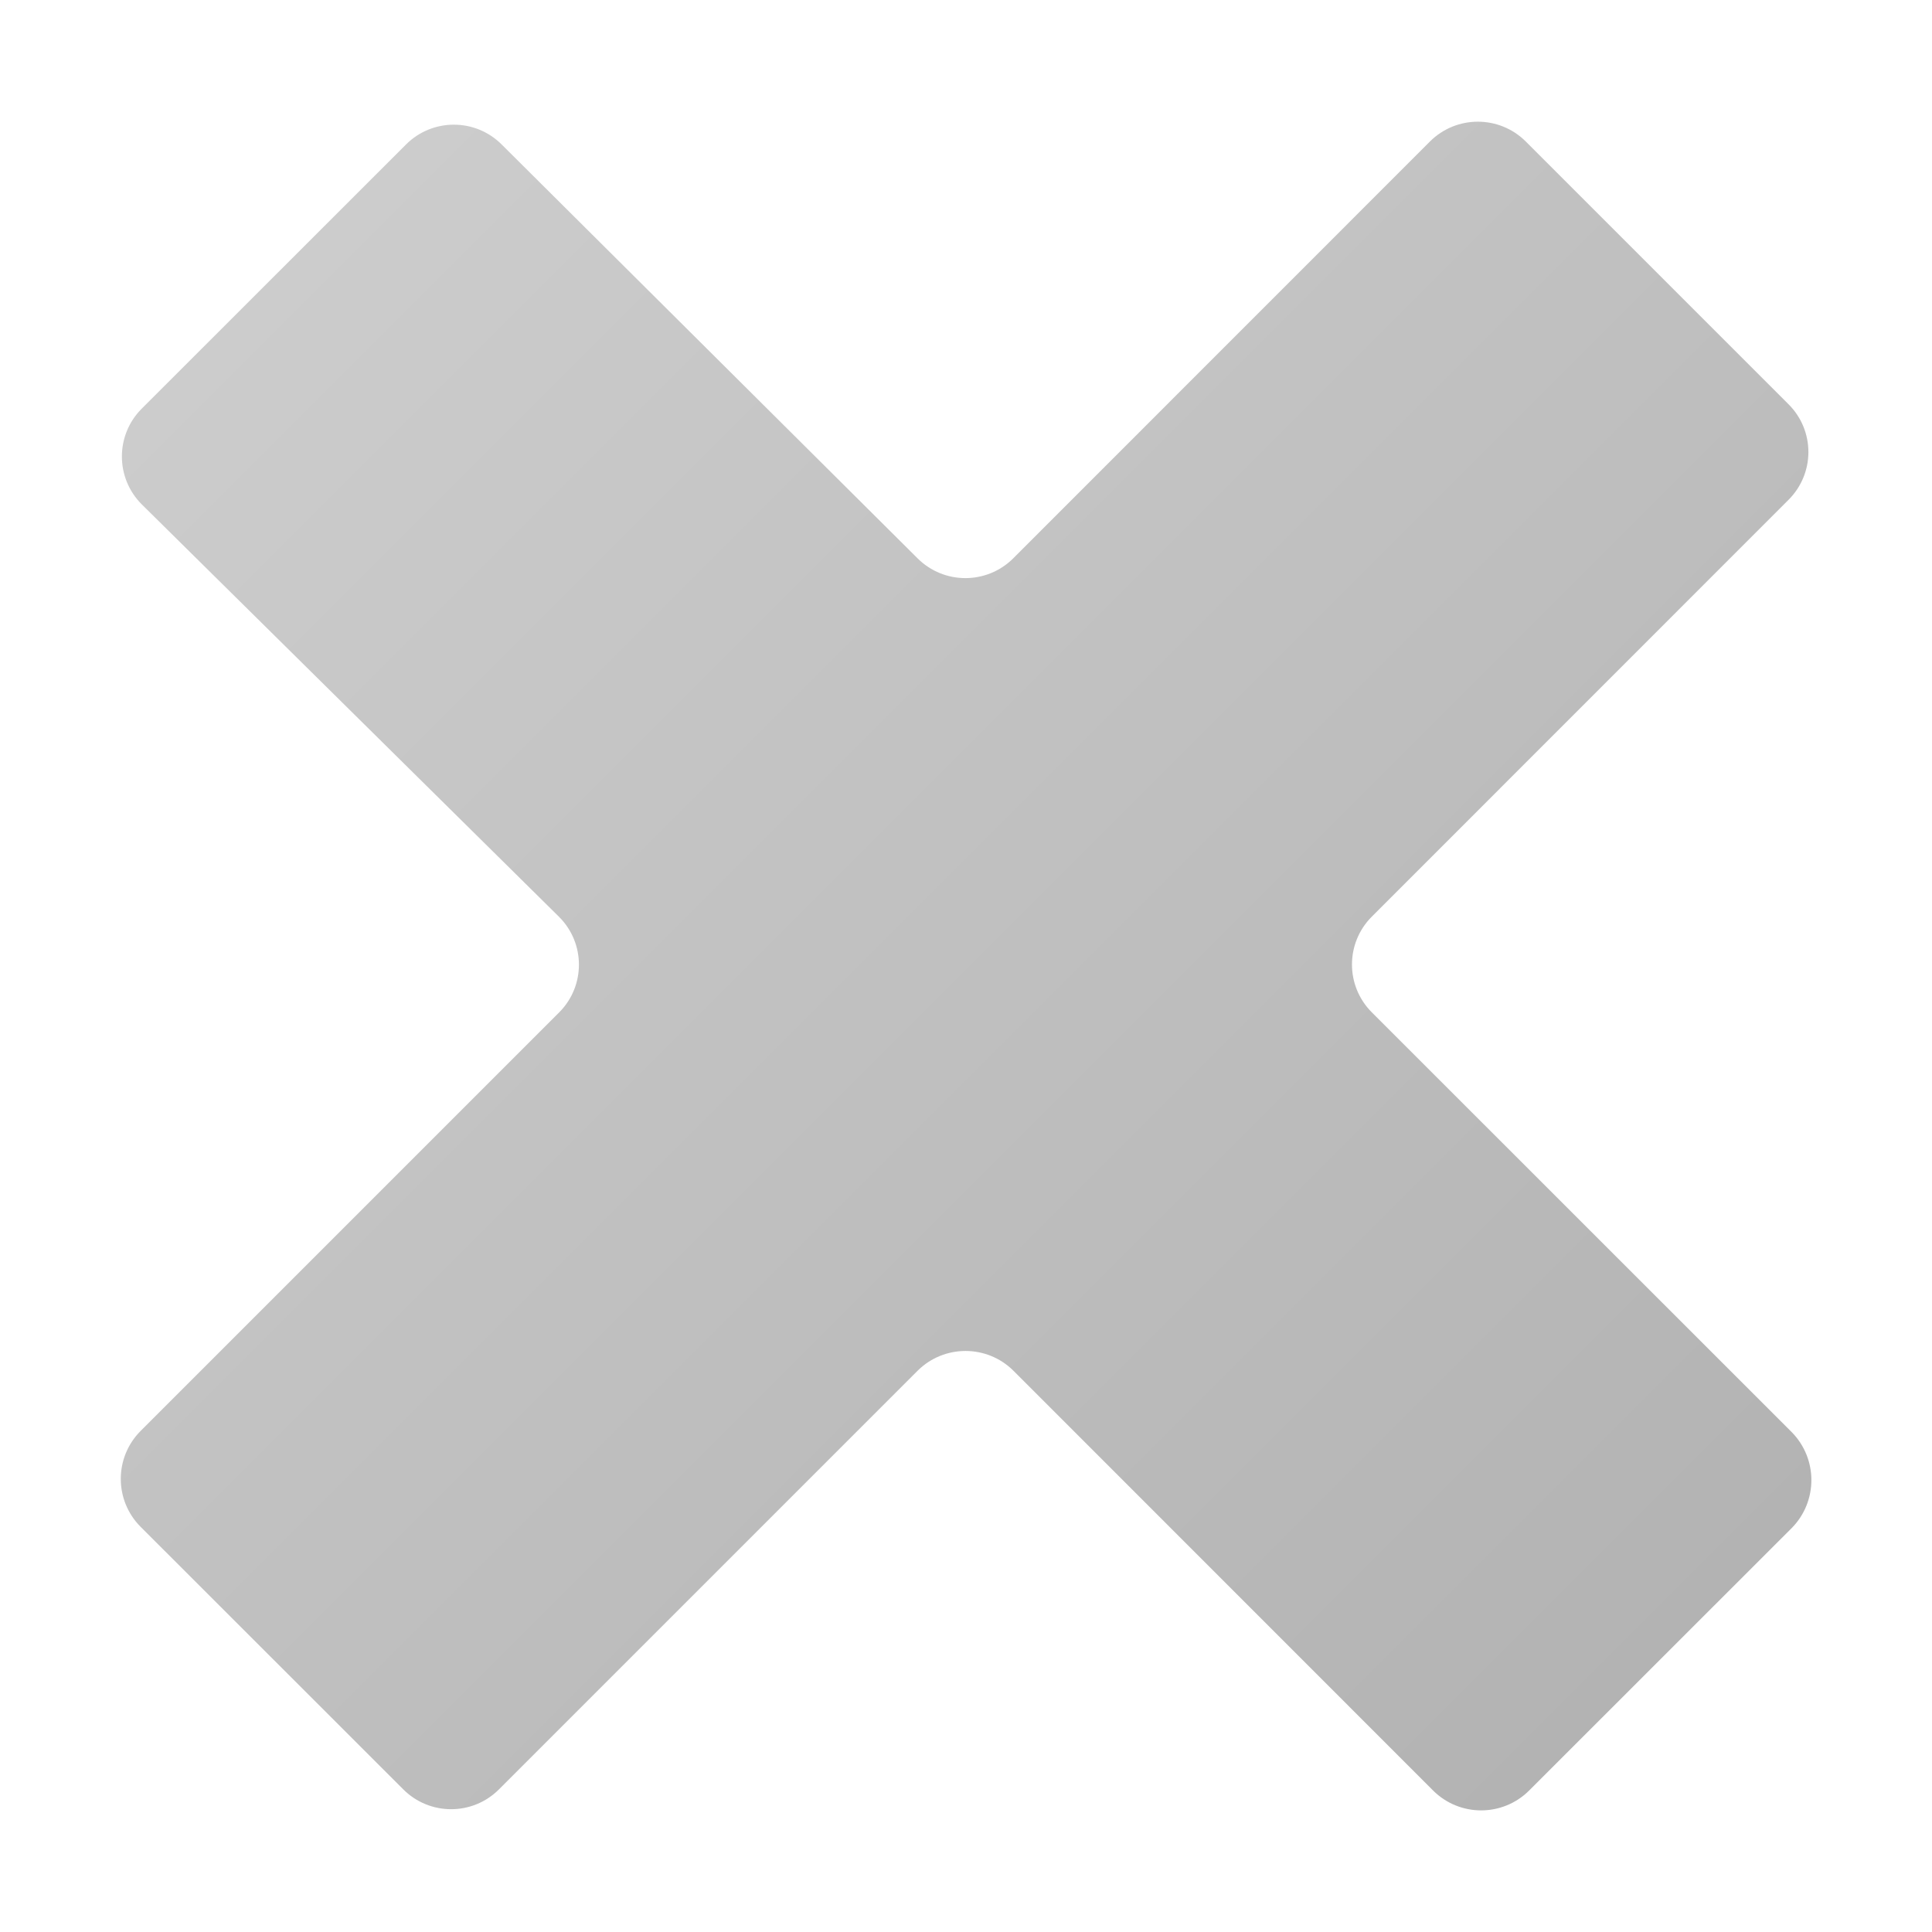
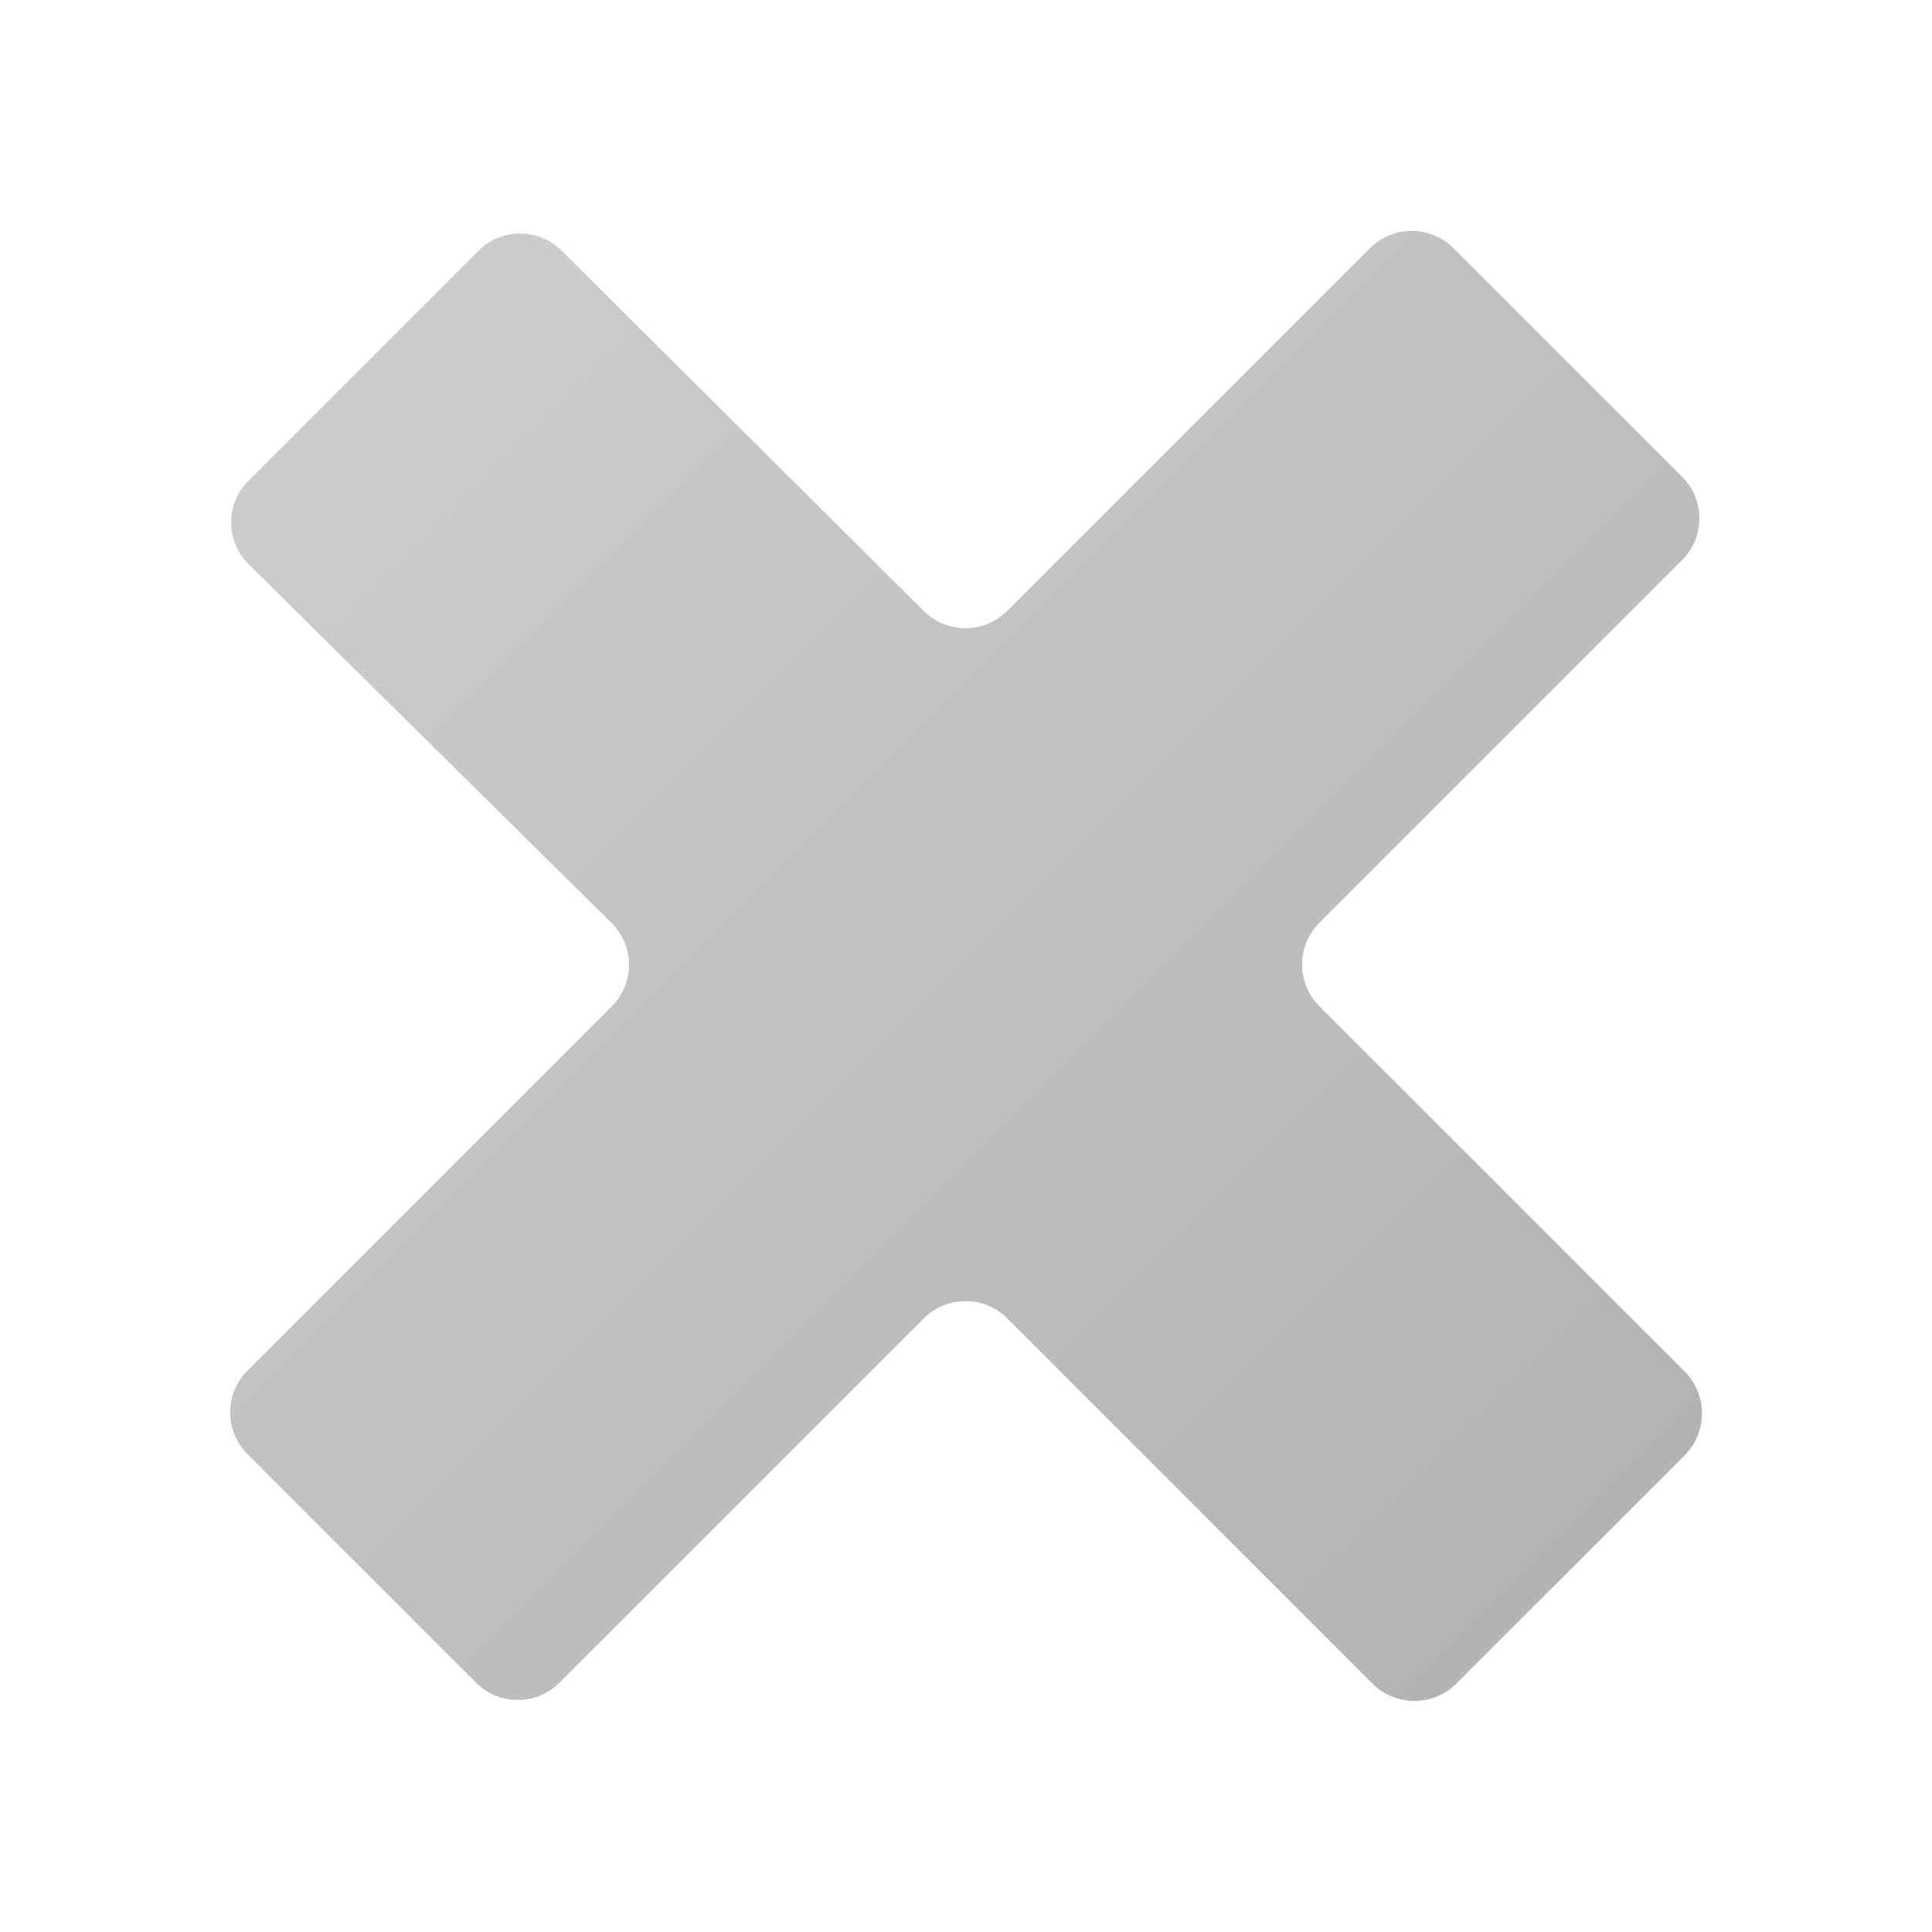
<svg xmlns="http://www.w3.org/2000/svg" width="16" height="16" viewBox="0 0 16 16">
-   <linearGradient id="a" gradientUnits="userSpaceOnUse" x1="8824.967" y1="-12572.353" x2="9183.288" y2="-12930.676" gradientTransform="matrix(.032 0 0 -.032 -280.124 -400.032)">
+   <linearGradient id="a" gradientUnits="userSpaceOnUse" x1="17898.004" y1="25518.473" x2="18209.992" y2="25830.463" gradientTransform="matrix(.032 0 0 .032 -569.72 -813.568)">
    <stop offset="0" stop-color="#ccc" />
    <stop offset="1" stop-color="#b3b3b3" />
  </linearGradient>
-   <path fill="url(#a)" d="M11.843 1.171L8.391 4.624a.561.561 0 0 1-.792 0L4.154 1.196a.56.56 0 0 0-.791 0l-2.191 2.19a.56.56 0 0 0 .002.791L4.63 7.593a.559.559 0 0 1 .002.79l-3.469 3.469a.562.562 0 0 0 0 .791l2.177 2.176a.56.56 0 0 0 .792 0L7.6 11.351a.563.563 0 0 1 .792 0l3.478 3.479a.563.563 0 0 0 .792 0l2.177-2.176a.566.566 0 0 0 0-.793L11.36 8.383a.56.56 0 0 1 0-.791l3.452-3.453a.558.558 0 0 0 0-.791l-2.176-2.176a.562.562 0 0 0-.793-.001z" />
+   <path fill="url(#a)" d="M11.346 2.055L8.34 5.061a.49.49 0 0 1-.689 0l-3-2.985a.488.488 0 0 0-.688 0L2.056 3.983a.487.487 0 0 0 .001.688l3.009 2.974a.486.486 0 0 1 .002.688l-3.02 3.02a.488.488 0 0 0 0 .688l1.895 1.895c.19.19.5.19.689 0l3.02-3.019a.49.49 0 0 1 .689 0l3.028 3.028a.491.491 0 0 0 .689 0l1.896-1.895a.493.493 0 0 0 0-.69l-3.029-3.028a.491.491 0 0 1 0-.689l3.006-3.006a.486.486 0 0 0 0-.688l-1.895-1.895a.49.49 0 0 0-.69.001z" />
</svg>
